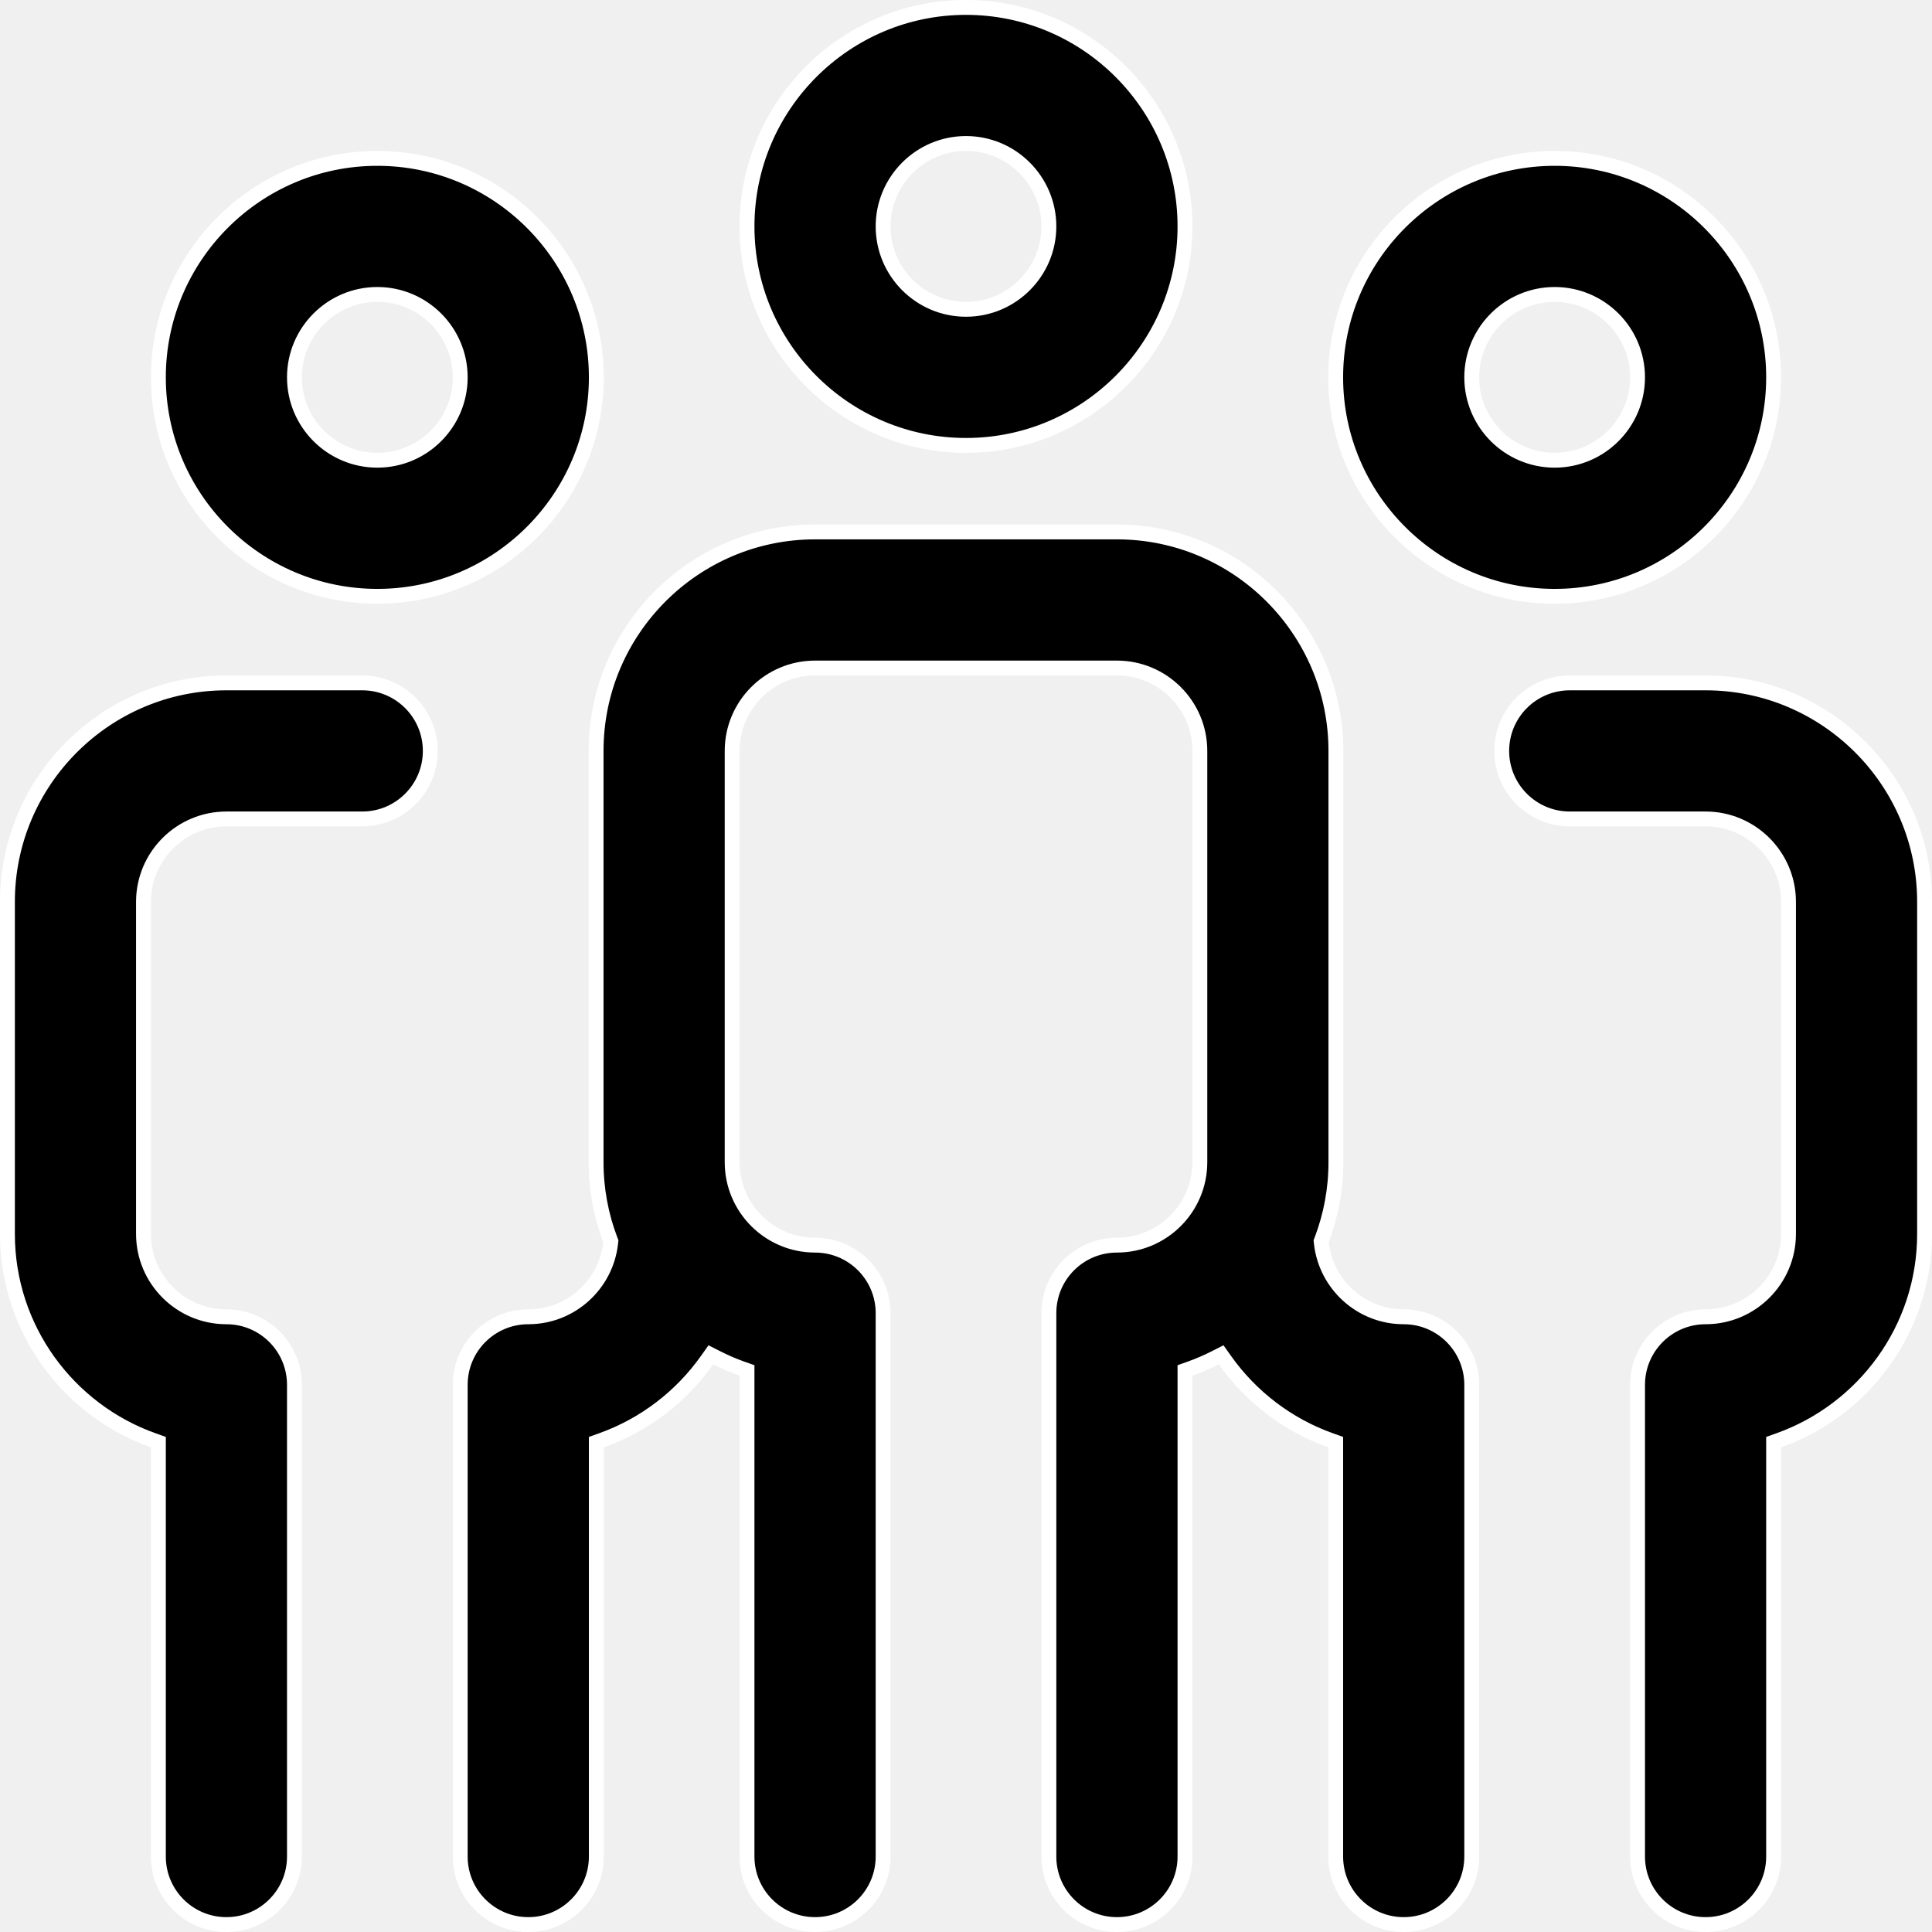
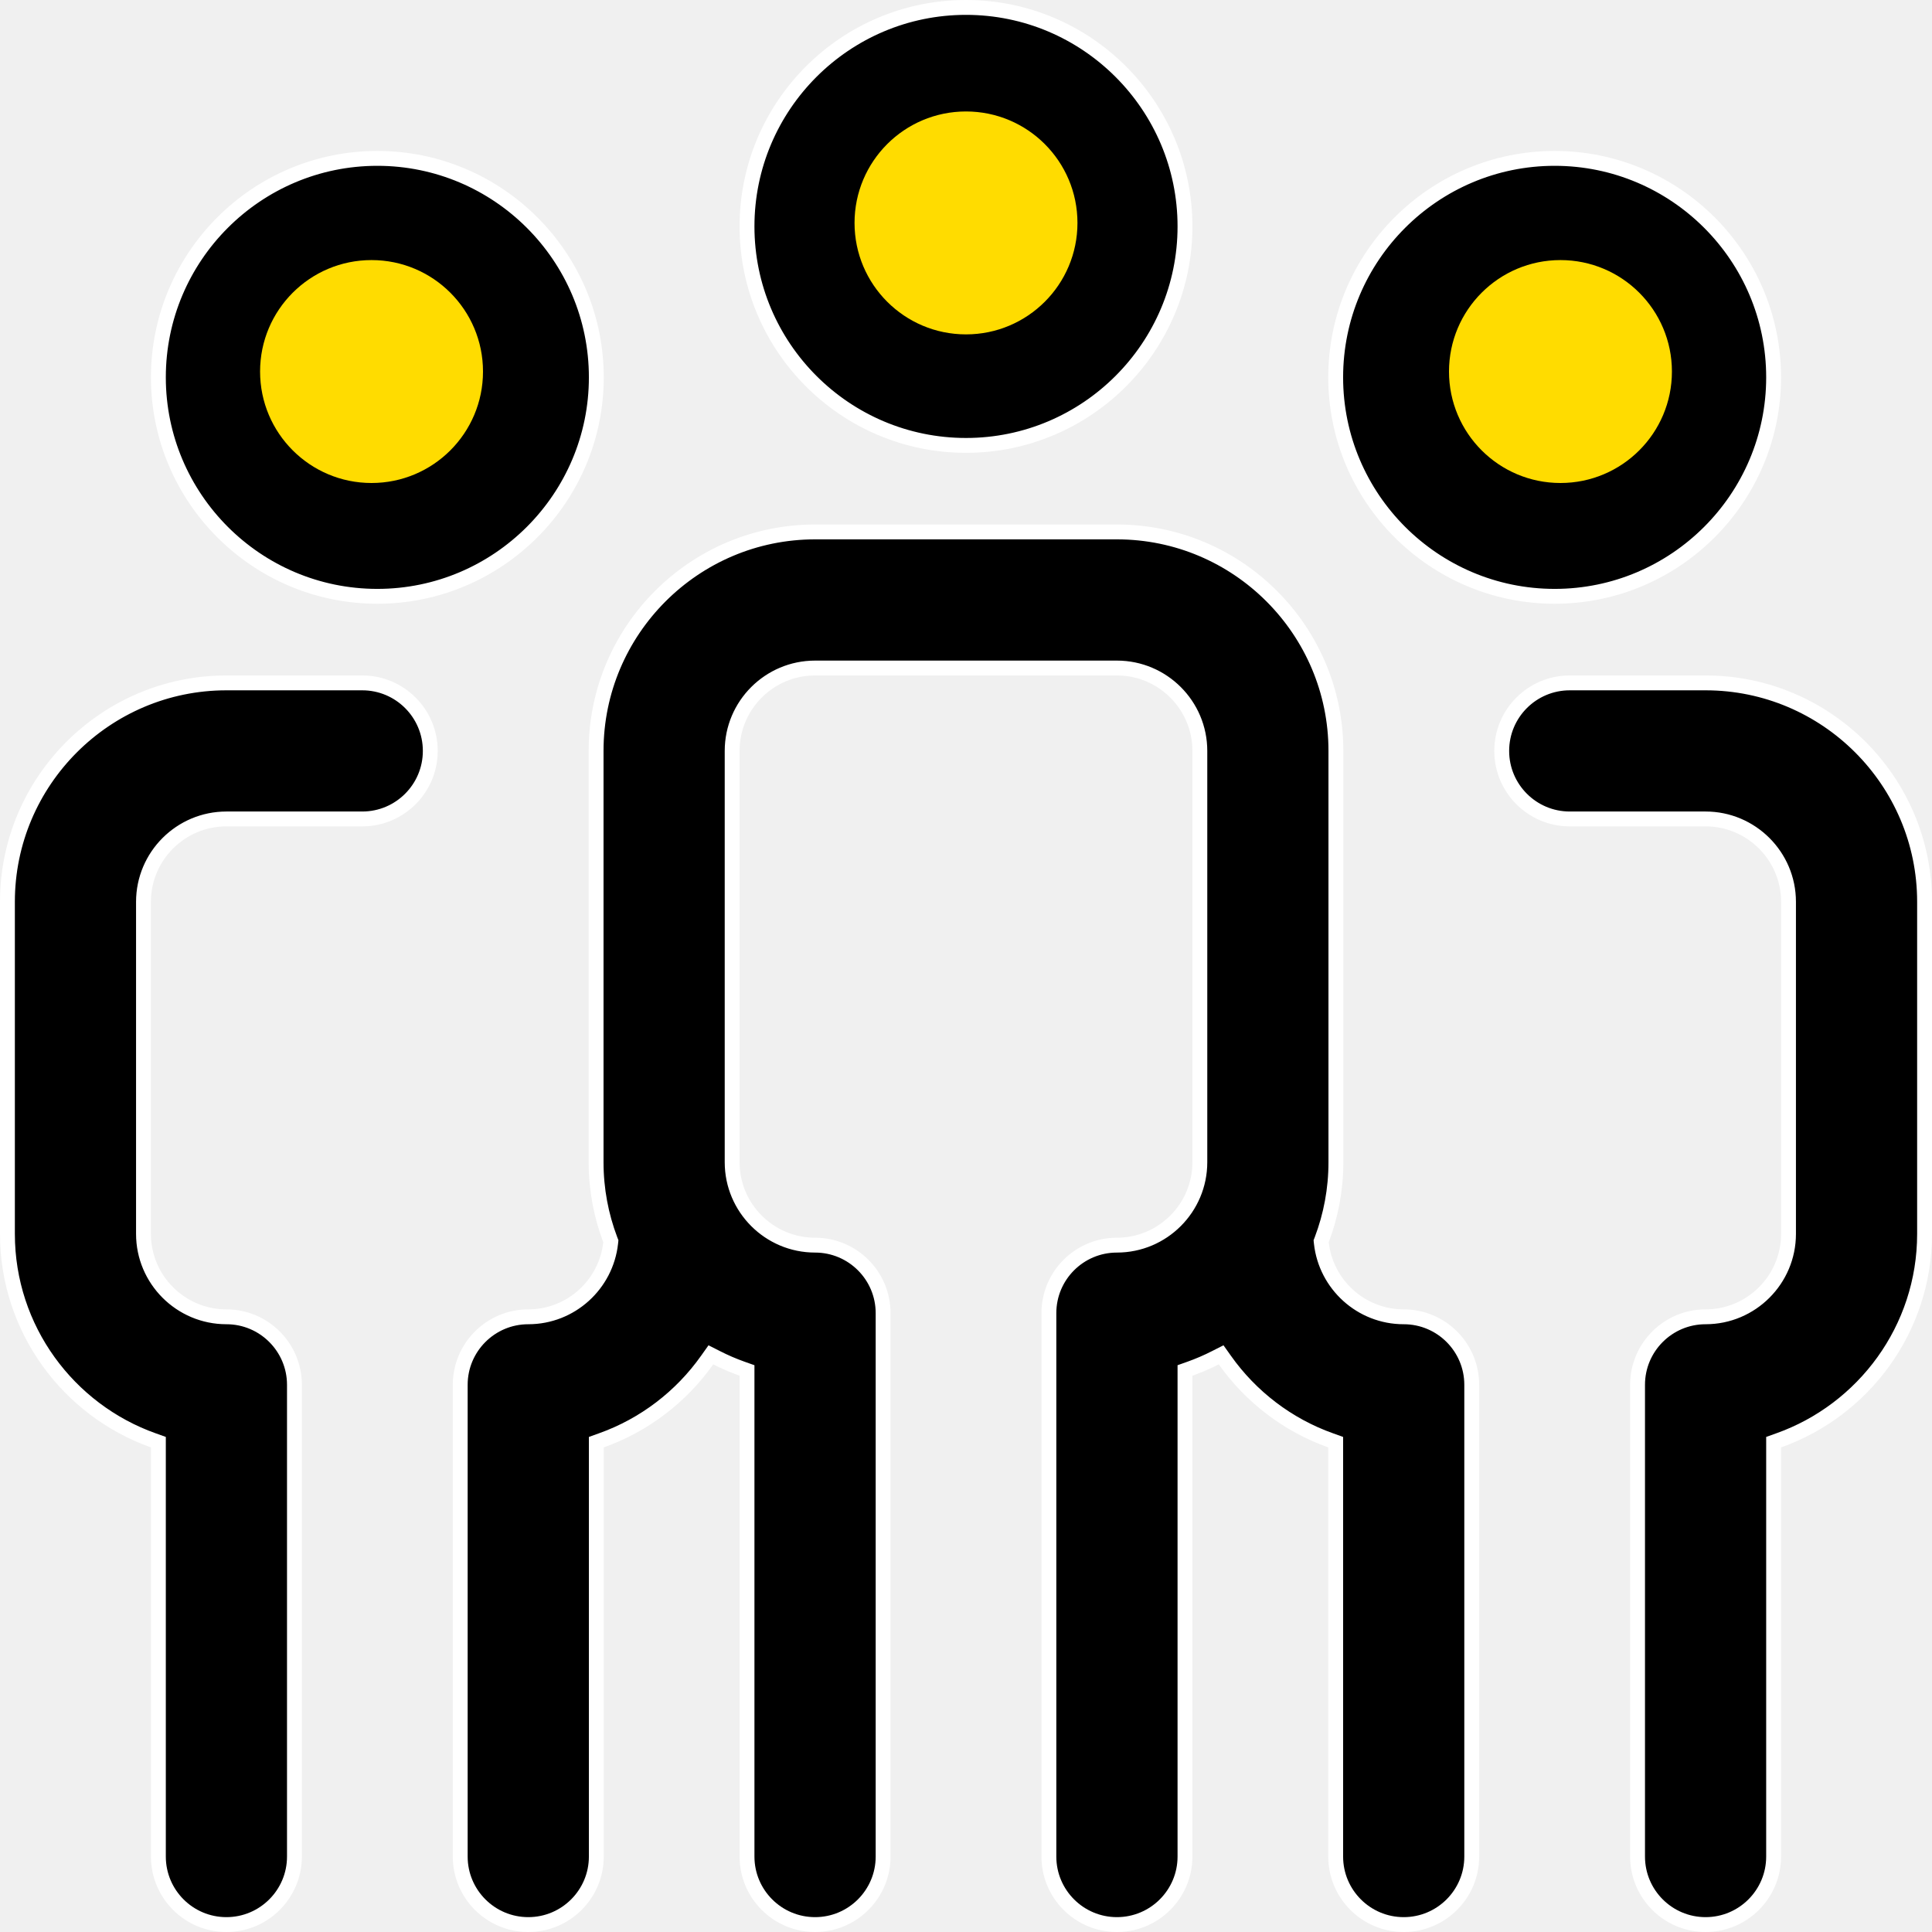
<svg xmlns="http://www.w3.org/2000/svg" width="52" height="52" viewBox="0 0 52 52" fill="none">
  <path d="M47.871 38.768L47.737 38.816V38.957V49.969C47.737 50.98 46.918 51.8 45.906 51.8C44.895 51.8 44.075 50.98 44.075 49.969V37.273C44.075 36.262 44.895 35.442 45.906 35.442C47.137 35.442 48.138 34.441 48.138 33.211V24.273C48.138 23.043 47.137 22.042 45.906 22.042H42.25C41.239 22.042 40.419 21.222 40.419 20.211C40.419 19.199 41.239 18.38 42.25 18.38H45.906C49.156 18.38 51.8 21.024 51.8 24.273V33.211C51.8 35.772 50.158 37.957 47.871 38.768ZM35.95 38.957V38.816L35.817 38.768C34.658 38.357 33.665 37.593 32.967 36.606L32.867 36.465L32.713 36.543C32.492 36.656 32.263 36.755 32.027 36.839L31.894 36.886V37.027V49.969C31.894 50.98 31.074 51.8 30.062 51.8C29.051 51.8 28.231 50.98 28.231 49.969V35.344C28.231 34.332 29.051 33.513 30.062 33.513C31.293 33.513 32.294 32.512 32.294 31.281V20.211C32.294 18.98 31.293 17.98 30.062 17.98H21.938C20.707 17.98 19.706 18.98 19.706 20.211V31.281C19.706 32.512 20.707 33.513 21.938 33.513C22.949 33.513 23.769 34.332 23.769 35.344V49.969C23.769 50.98 22.949 51.8 21.938 51.8C20.926 51.8 20.106 50.98 20.106 49.969V37.027V36.886L19.973 36.839C19.737 36.755 19.508 36.656 19.287 36.543L19.133 36.465L19.033 36.606C18.335 37.593 17.342 38.357 16.183 38.768L16.05 38.816V38.957V49.969C16.05 50.98 15.23 51.8 14.219 51.8C13.207 51.8 12.387 50.98 12.387 49.969V37.273C12.387 36.262 13.207 35.442 14.219 35.442C15.367 35.442 16.313 34.571 16.436 33.456L16.441 33.408L16.424 33.364C16.179 32.716 16.044 32.014 16.044 31.281V20.211C16.044 16.961 18.688 14.317 21.938 14.317H30.062C33.312 14.317 35.956 16.961 35.956 20.211V31.281C35.956 32.014 35.821 32.716 35.576 33.364L35.559 33.408L35.564 33.456C35.687 34.571 36.633 35.442 37.781 35.442C38.793 35.442 39.612 36.262 39.612 37.273V49.969C39.612 50.98 38.793 51.8 37.781 51.8C36.77 51.8 35.95 50.98 35.95 49.969V38.957ZM4.263 38.957V38.816L4.129 38.768C1.842 37.957 0.2 35.772 0.2 33.211V24.273C0.2 21.024 2.844 18.38 6.094 18.38H9.75C10.761 18.38 11.581 19.199 11.581 20.211C11.581 21.222 10.761 22.042 9.75 22.042H6.094C4.863 22.042 3.862 23.043 3.862 24.273V33.211C3.862 34.441 4.863 35.442 6.094 35.442C7.105 35.442 7.925 36.262 7.925 37.273V49.969C7.925 50.98 7.105 51.8 6.094 51.8C5.082 51.8 4.263 50.98 4.263 49.969V38.957ZM16.05 10.156C16.05 13.406 13.406 16.05 10.156 16.05C6.906 16.05 4.263 13.406 4.263 10.156C4.263 6.906 6.906 4.263 10.156 4.263C13.406 4.263 16.05 6.906 16.05 10.156ZM12.387 10.156C12.387 8.926 11.387 7.925 10.156 7.925C8.926 7.925 7.925 8.926 7.925 10.156C7.925 11.387 8.926 12.387 10.156 12.387C11.387 12.387 12.387 11.387 12.387 10.156ZM47.737 10.156C47.737 13.406 45.094 16.05 41.844 16.05C38.594 16.05 35.95 13.406 35.95 10.156C35.95 6.906 38.594 4.263 41.844 4.263C45.094 4.263 47.737 6.906 47.737 10.156ZM44.075 10.156C44.075 8.926 43.074 7.925 41.844 7.925C40.613 7.925 39.612 8.926 39.612 10.156C39.612 11.387 40.613 12.387 41.844 12.387C43.074 12.387 44.075 11.387 44.075 10.156ZM31.894 6.094C31.894 9.344 29.25 11.988 26 11.988C22.75 11.988 20.106 9.344 20.106 6.094C20.106 2.844 22.75 0.2 26 0.2C29.25 0.2 31.894 2.844 31.894 6.094ZM28.231 6.094C28.231 4.863 27.23 3.862 26 3.862C24.77 3.862 23.769 4.863 23.769 6.094C23.769 7.324 24.77 8.325 26 8.325C27.23 8.325 28.231 7.324 28.231 6.094Z" fill="black" stroke="white" stroke-width="0.4" />
+   <circle cx="26" cy="6" r="3" fill="#FFDC00" />
+   <circle cx="42" cy="10" r="3" fill="#FFDC00" />
+   <circle cx="10" cy="10" r="3" fill="#FFDC00" />
</svg>
